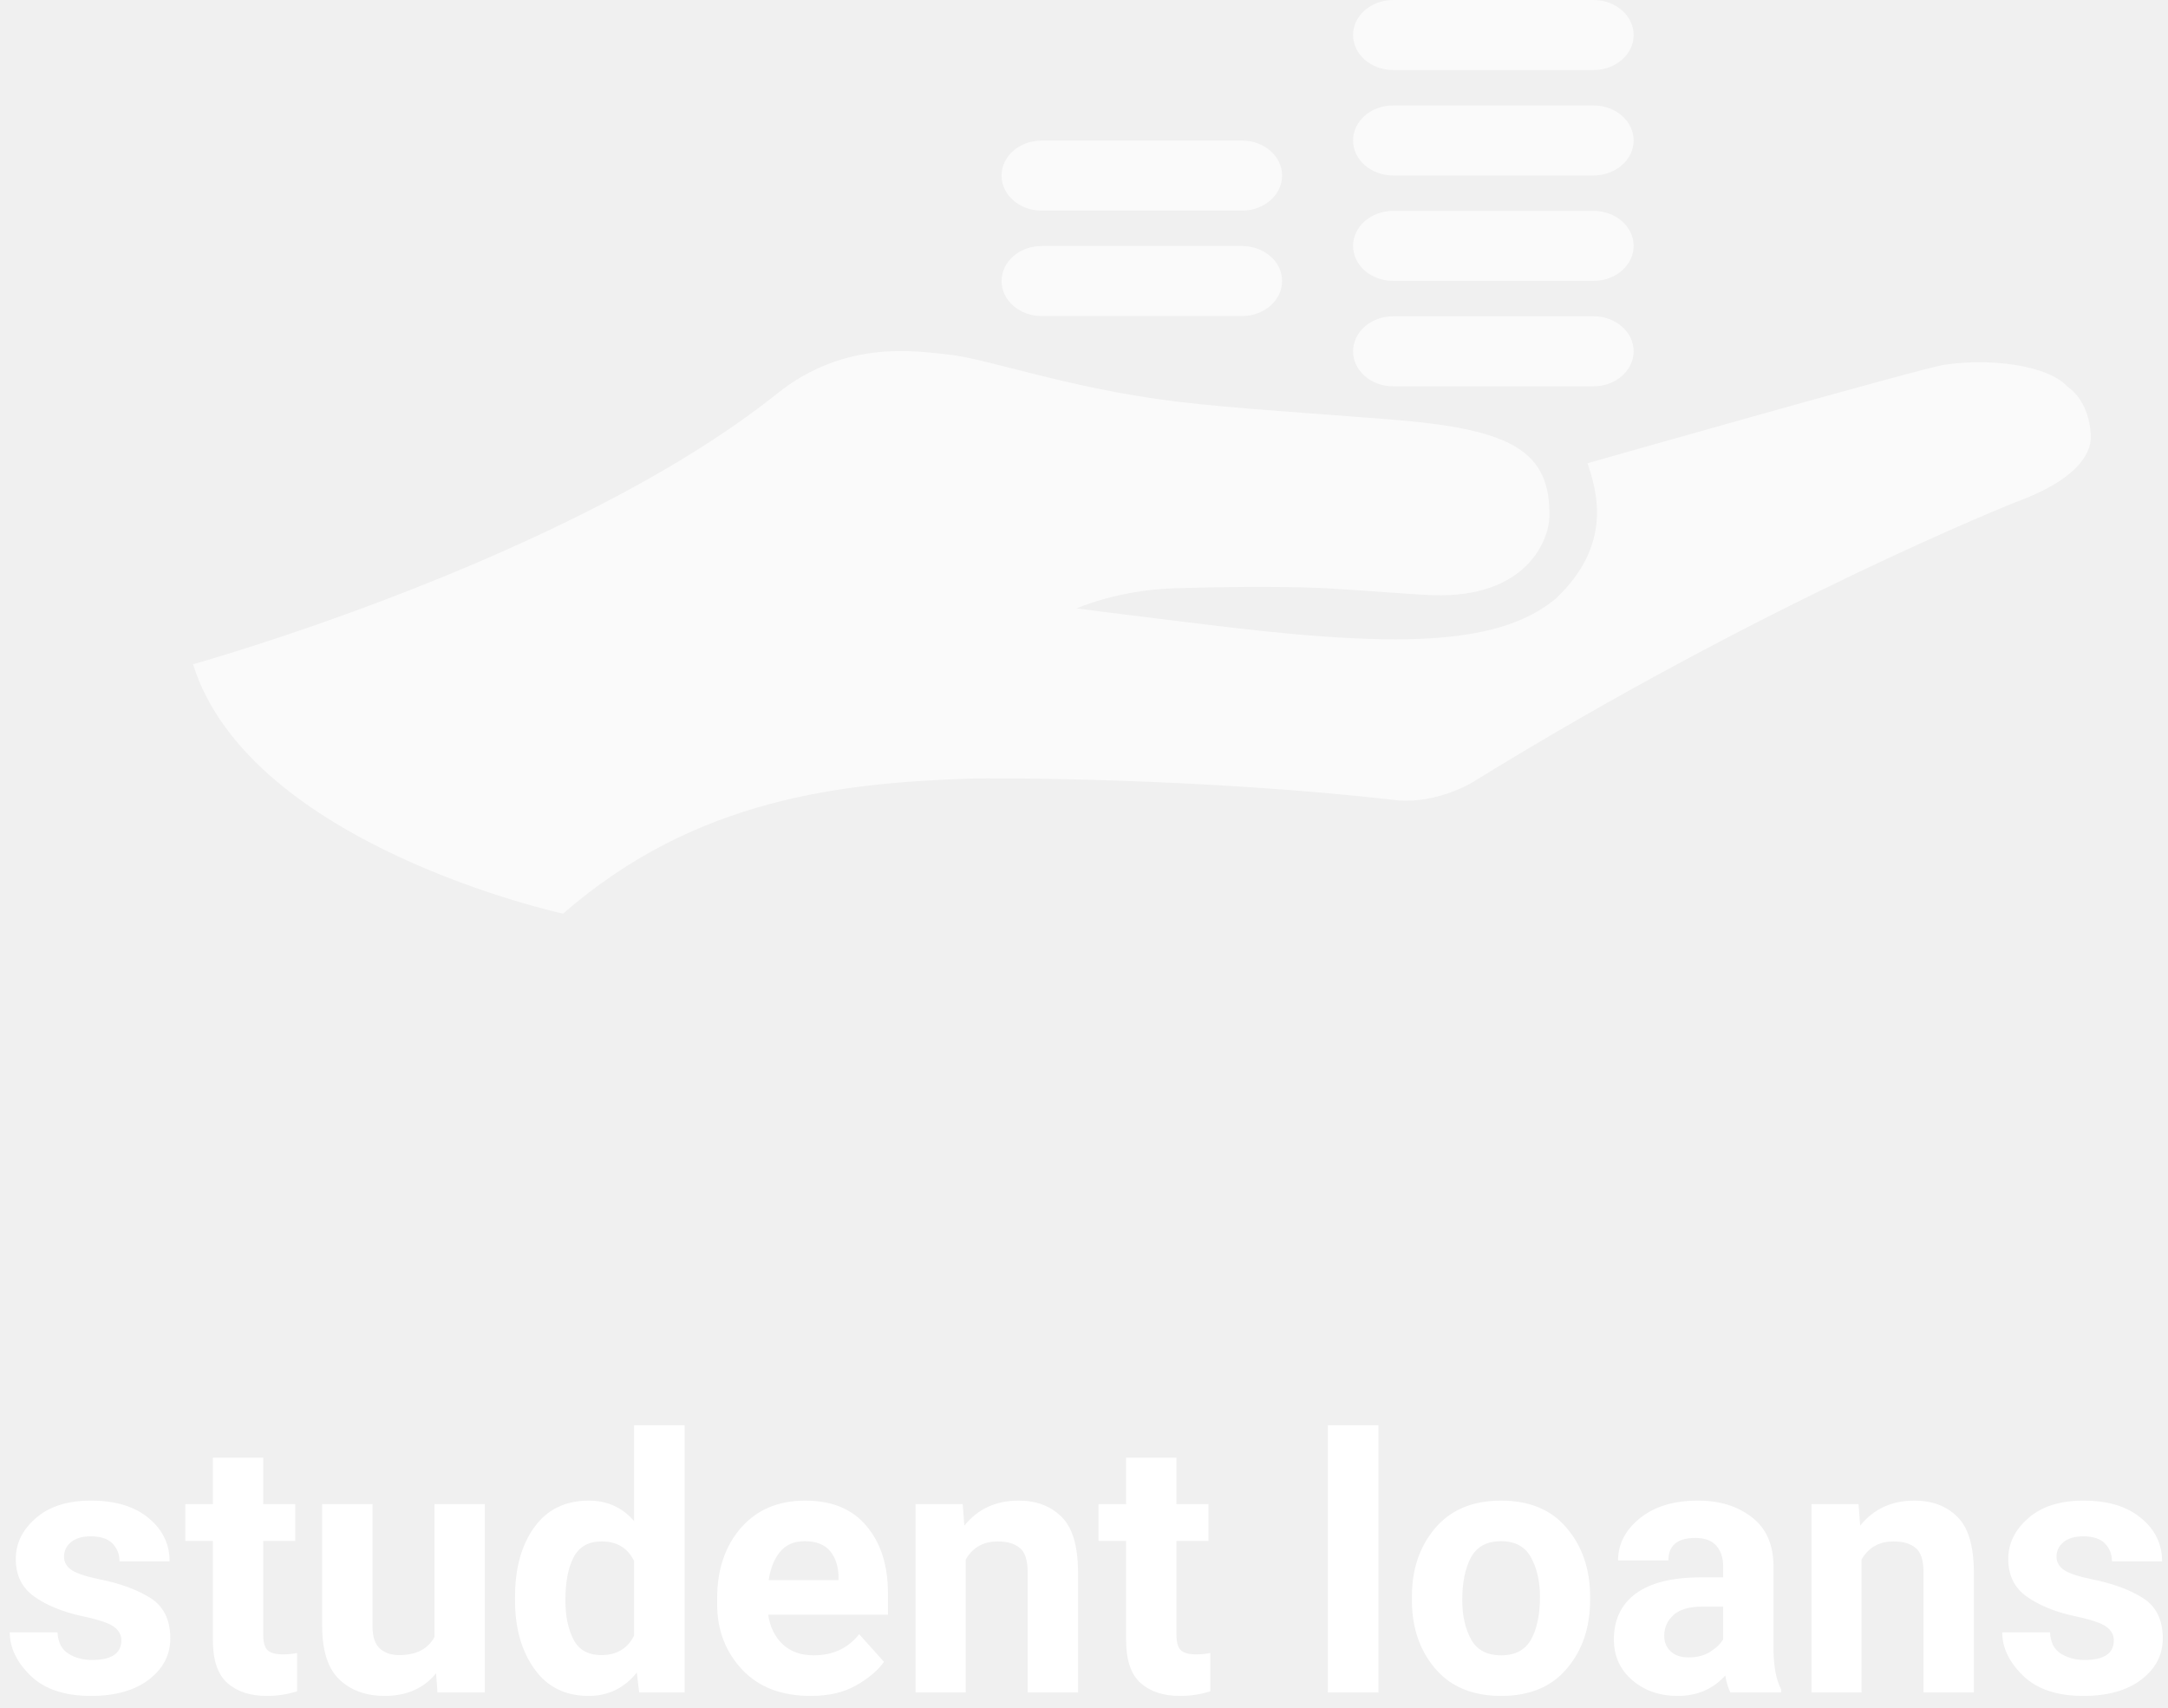
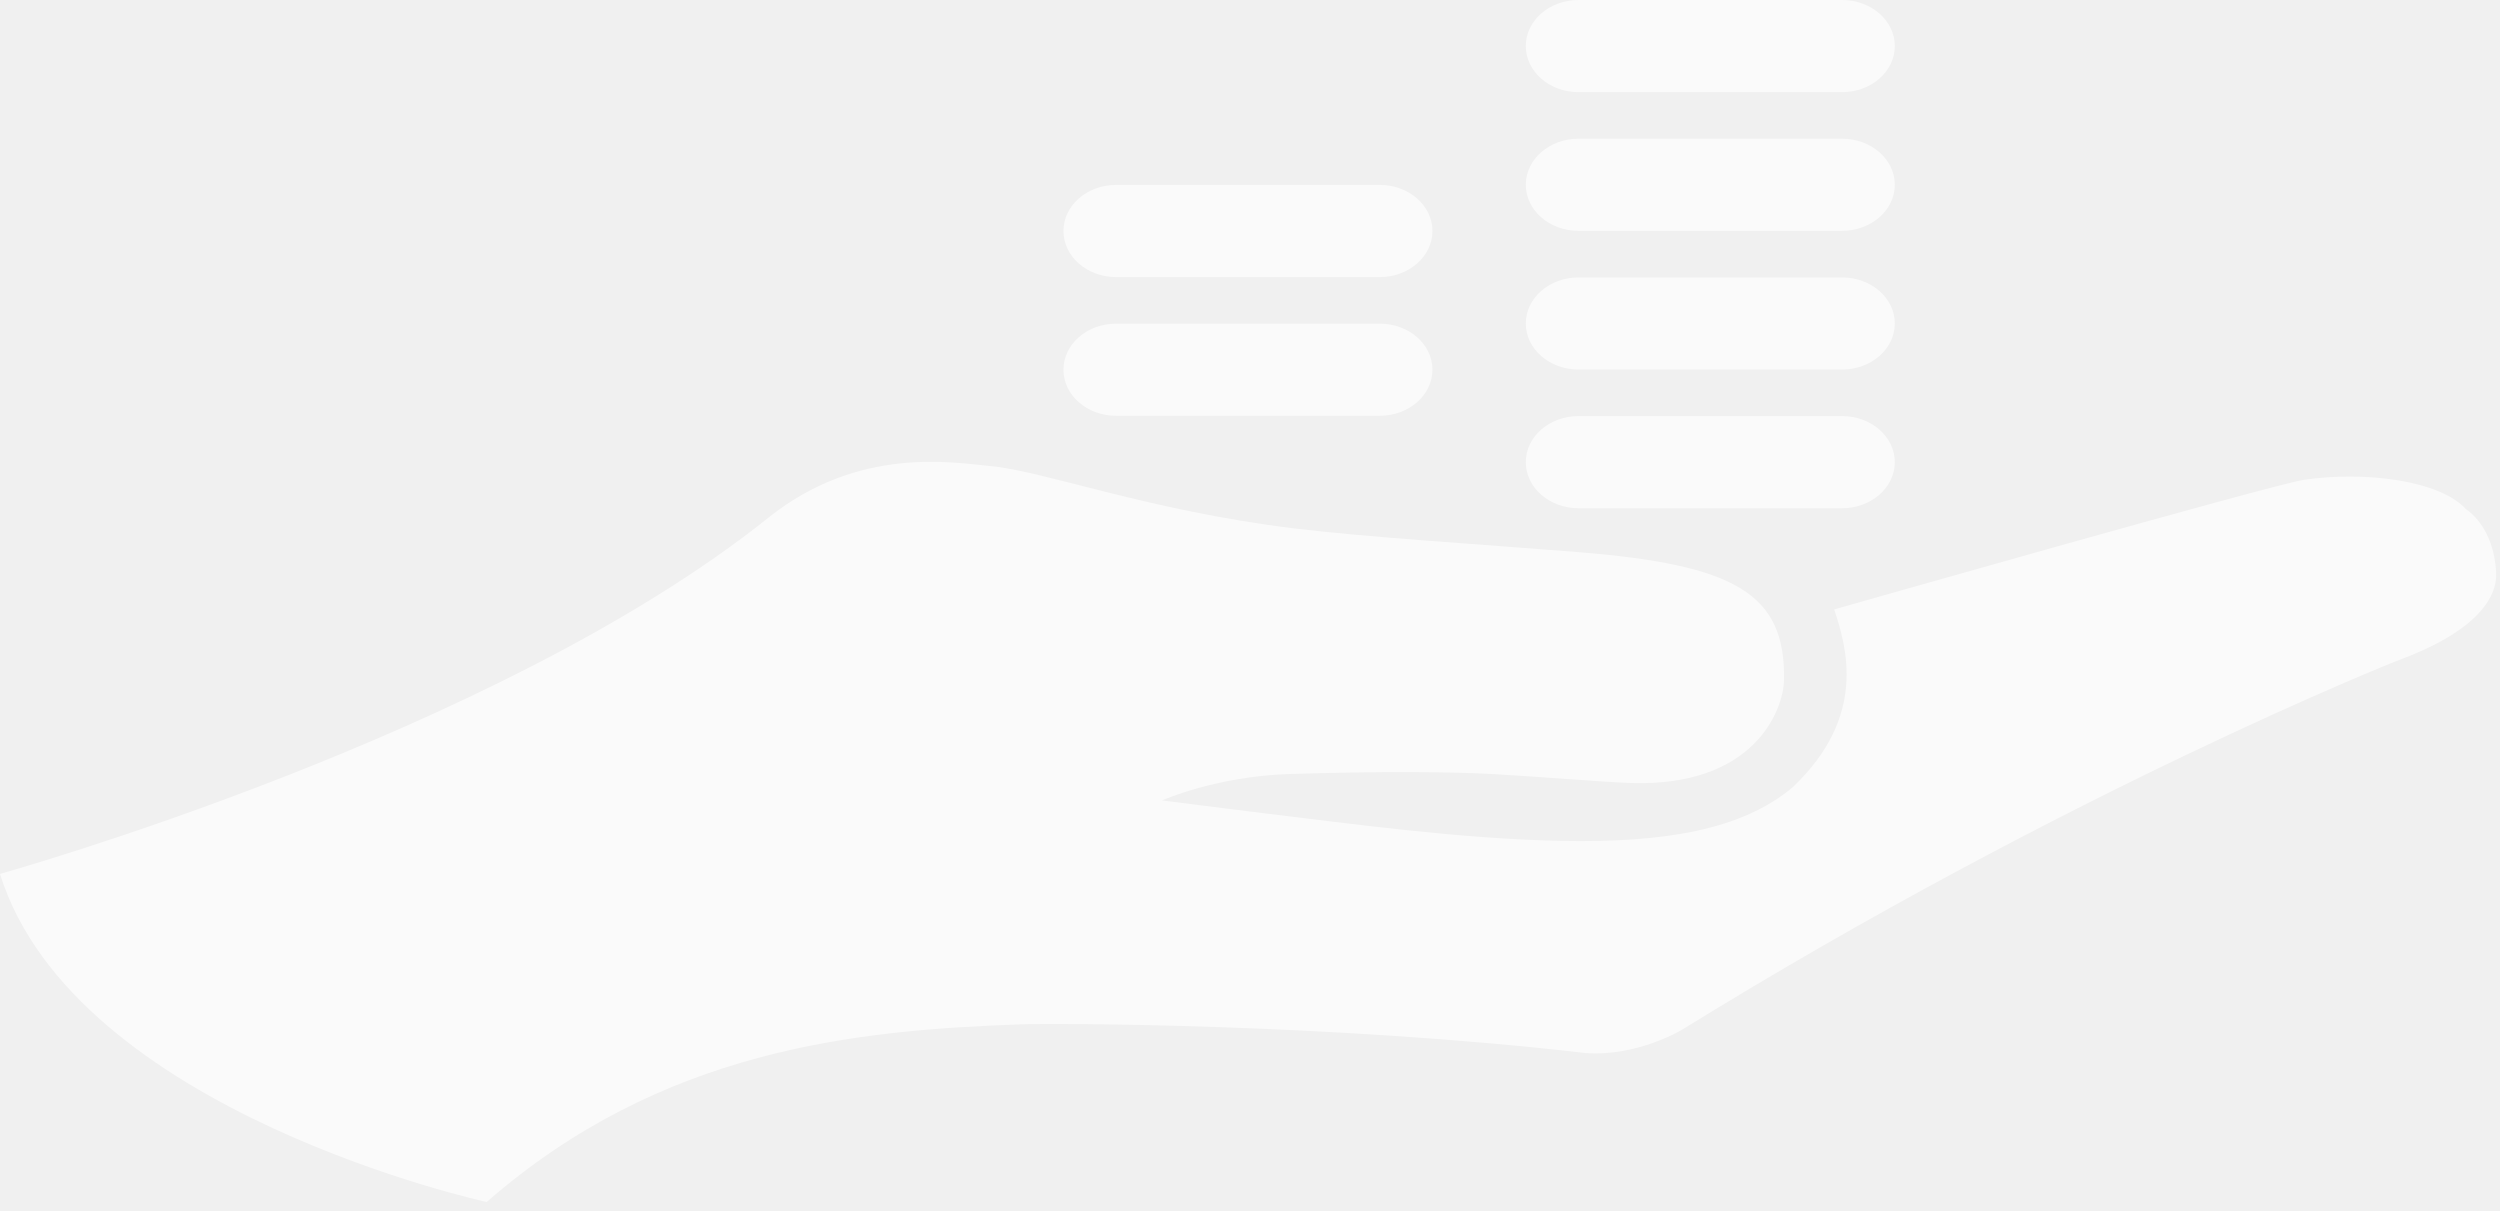
- <svg xmlns="http://www.w3.org/2000/svg" width="146px" height="115px" viewBox="0 0 146 115" version="1.1">
+ <svg xmlns="http://www.w3.org/2000/svg" width="128px" height="62px" viewBox="0 0 128 62" version="1.1">
  <defs />
  <g id="Page-1" stroke="none" stroke-width="1" fill="none" fill-rule="evenodd">
-     <g id="Desktop-Landscape" transform="translate(-90, -665)">
+     <g id="landing" transform="translate(-103, -665)" fill="#FAFAFA">
      <g id="loan" transform="translate(90, 665)">
-         <path d="M139.259,26.069 C137.901,24.582 134.049,24.111 130.95,24.568 C129.414,24.794 106.91,31.203 106.91,31.203 C107.551,33.139 108.605,36.68 104.793,40.301 C102.192,42.498 98.186,43.153 92.983,43.054 C87.786,42.955 82.153,42.172 77.815,41.651 C76.405,41.482 72.496,40.981 72.496,40.981 C72.496,40.981 75.248,39.754 78.981,39.631 C83.64,39.483 87.306,39.514 89.42,39.631 C91.733,39.76 95.057,40.038 96.447,40.088 C102.801,40.316 104.311,36.375 104.342,34.809 C104.422,30.386 101.833,28.916 93.804,28.269 C88.644,27.853 83.099,27.521 79.235,27.051 C71.787,26.137 66.438,24.112 63.709,23.863 C61.831,23.687 56.967,22.807 52.345,26.504 C38.325,37.713 13,44.733 13,44.747 C16.824,56.967 37.919,61.542 37.919,61.542 C46.887,53.711 56.825,52.744 65.326,52.444 C66.791,52.39 81.04,52.389 94.201,53.918 C96.848,54.1 99.114,52.725 99.114,52.725 C118.857,40.524 135.696,33.844 135.696,33.844 C139.69,32.392 140.864,30.659 140.803,29.331 C140.686,26.916 139.274,26.087 139.259,26.069 L139.259,26.069 Z M93.82,26.022 L107.313,26.022 C108.804,26.022 110.014,24.965 110.014,23.663 C110.014,22.359 108.805,21.304 107.313,21.304 L93.82,21.304 C92.328,21.304 91.121,22.359 91.121,23.663 C91.121,24.965 92.328,26.022 93.82,26.022 L93.82,26.022 Z M93.82,18.921 L107.313,18.921 C108.804,18.921 110.014,17.865 110.014,16.562 C110.014,15.258 108.805,14.205 107.313,14.205 L93.82,14.205 C92.328,14.205 91.121,15.26 91.121,16.562 C91.121,17.864 92.328,18.921 93.82,18.921 L93.82,18.921 Z M93.82,11.819 L107.313,11.819 C108.804,11.819 110.014,10.762 110.014,9.461 C110.014,8.157 108.805,7.102 107.313,7.102 L93.82,7.102 C92.328,7.102 91.121,8.157 91.121,9.461 C91.121,10.762 92.328,11.819 93.82,11.819 L93.82,11.819 Z M70.147,21.288 L83.64,21.288 C85.132,21.288 86.341,20.232 86.341,18.929 C86.341,17.625 85.133,16.571 83.64,16.571 L70.147,16.571 C68.655,16.571 67.449,17.626 67.449,18.929 C67.449,20.232 68.657,21.288 70.147,21.288 L70.147,21.288 Z M70.147,14.187 L83.64,14.187 C85.132,14.187 86.341,13.13 86.341,11.828 C86.341,10.523 85.133,9.468 83.64,9.468 L70.147,9.468 C68.655,9.468 67.449,10.523 67.449,11.828 C67.449,13.13 68.657,14.187 70.147,14.187 L70.147,14.187 Z M93.82,4.718 L107.313,4.718 C108.804,4.718 110.014,3.662 110.014,2.359 C110.014,1.055 108.805,-4.4408921e-15 107.313,-4.4408921e-15 L93.82,-4.4408921e-15 C92.328,-4.4408921e-15 91.121,1.055 91.121,2.359 C91.121,3.661 92.328,4.718 93.82,4.718 L93.82,4.718 Z" id="Shape" fill="#FAFAFA" />
-         <text id="student-loans" font-family="Roboto" font-size="24" font-weight="bold" fill="#FFFFFF">
-           <tspan x="0" y="114">student loans</tspan>
-         </text>
+         <path d="M139.259,26.069 C137.901,24.582 134.049,24.111 130.95,24.568 C129.414,24.794 106.91,31.203 106.91,31.203 C107.551,33.139 108.605,36.68 104.793,40.301 C102.192,42.498 98.186,43.153 92.983,43.054 C87.786,42.955 82.153,42.172 77.815,41.651 C76.405,41.482 72.496,40.981 72.496,40.981 C72.496,40.981 75.248,39.754 78.981,39.631 C83.64,39.483 87.306,39.514 89.42,39.631 C91.733,39.76 95.057,40.038 96.447,40.088 C102.801,40.316 104.311,36.375 104.342,34.809 C104.422,30.386 101.833,28.916 93.804,28.269 C88.644,27.853 83.099,27.521 79.235,27.051 C71.787,26.137 66.438,24.112 63.709,23.863 C61.831,23.687 56.967,22.807 52.345,26.504 C38.325,37.713 13,44.733 13,44.747 C16.824,56.967 37.919,61.542 37.919,61.542 C46.887,53.711 56.825,52.744 65.326,52.444 C66.791,52.39 81.04,52.389 94.201,53.918 C96.848,54.1 99.114,52.725 99.114,52.725 C118.857,40.524 135.696,33.844 135.696,33.844 C139.69,32.392 140.864,30.659 140.803,29.331 C140.686,26.916 139.274,26.087 139.259,26.069 L139.259,26.069 Z M93.82,26.022 L107.313,26.022 C108.804,26.022 110.014,24.965 110.014,23.663 C110.014,22.359 108.805,21.304 107.313,21.304 L93.82,21.304 C92.328,21.304 91.121,22.359 91.121,23.663 C91.121,24.965 92.328,26.022 93.82,26.022 L93.82,26.022 Z M93.82,18.921 L107.313,18.921 C108.804,18.921 110.014,17.865 110.014,16.562 C110.014,15.258 108.805,14.205 107.313,14.205 L93.82,14.205 C92.328,14.205 91.121,15.26 91.121,16.562 C91.121,17.864 92.328,18.921 93.82,18.921 L93.82,18.921 Z M93.82,11.819 L107.313,11.819 C108.804,11.819 110.014,10.762 110.014,9.461 C110.014,8.157 108.805,7.102 107.313,7.102 L93.82,7.102 C92.328,7.102 91.121,8.157 91.121,9.461 C91.121,10.762 92.328,11.819 93.82,11.819 L93.82,11.819 Z M70.147,21.288 L83.64,21.288 C85.132,21.288 86.341,20.232 86.341,18.929 C86.341,17.625 85.133,16.571 83.64,16.571 L70.147,16.571 C68.655,16.571 67.449,17.626 67.449,18.929 C67.449,20.232 68.657,21.288 70.147,21.288 L70.147,21.288 Z M70.147,14.187 L83.64,14.187 C85.132,14.187 86.341,13.13 86.341,11.828 C86.341,10.523 85.133,9.468 83.64,9.468 L70.147,9.468 C68.655,9.468 67.449,10.523 67.449,11.828 C67.449,13.13 68.657,14.187 70.147,14.187 L70.147,14.187 Z M93.82,4.718 L107.313,4.718 C108.804,4.718 110.014,3.662 110.014,2.359 C110.014,1.055 108.805,-4.4408921e-15 107.313,-4.4408921e-15 L93.82,-4.4408921e-15 C92.328,-4.4408921e-15 91.121,1.055 91.121,2.359 C91.121,3.661 92.328,4.718 93.82,4.718 L93.82,4.718 Z" id="Shape" />
      </g>
    </g>
  </g>
</svg>
